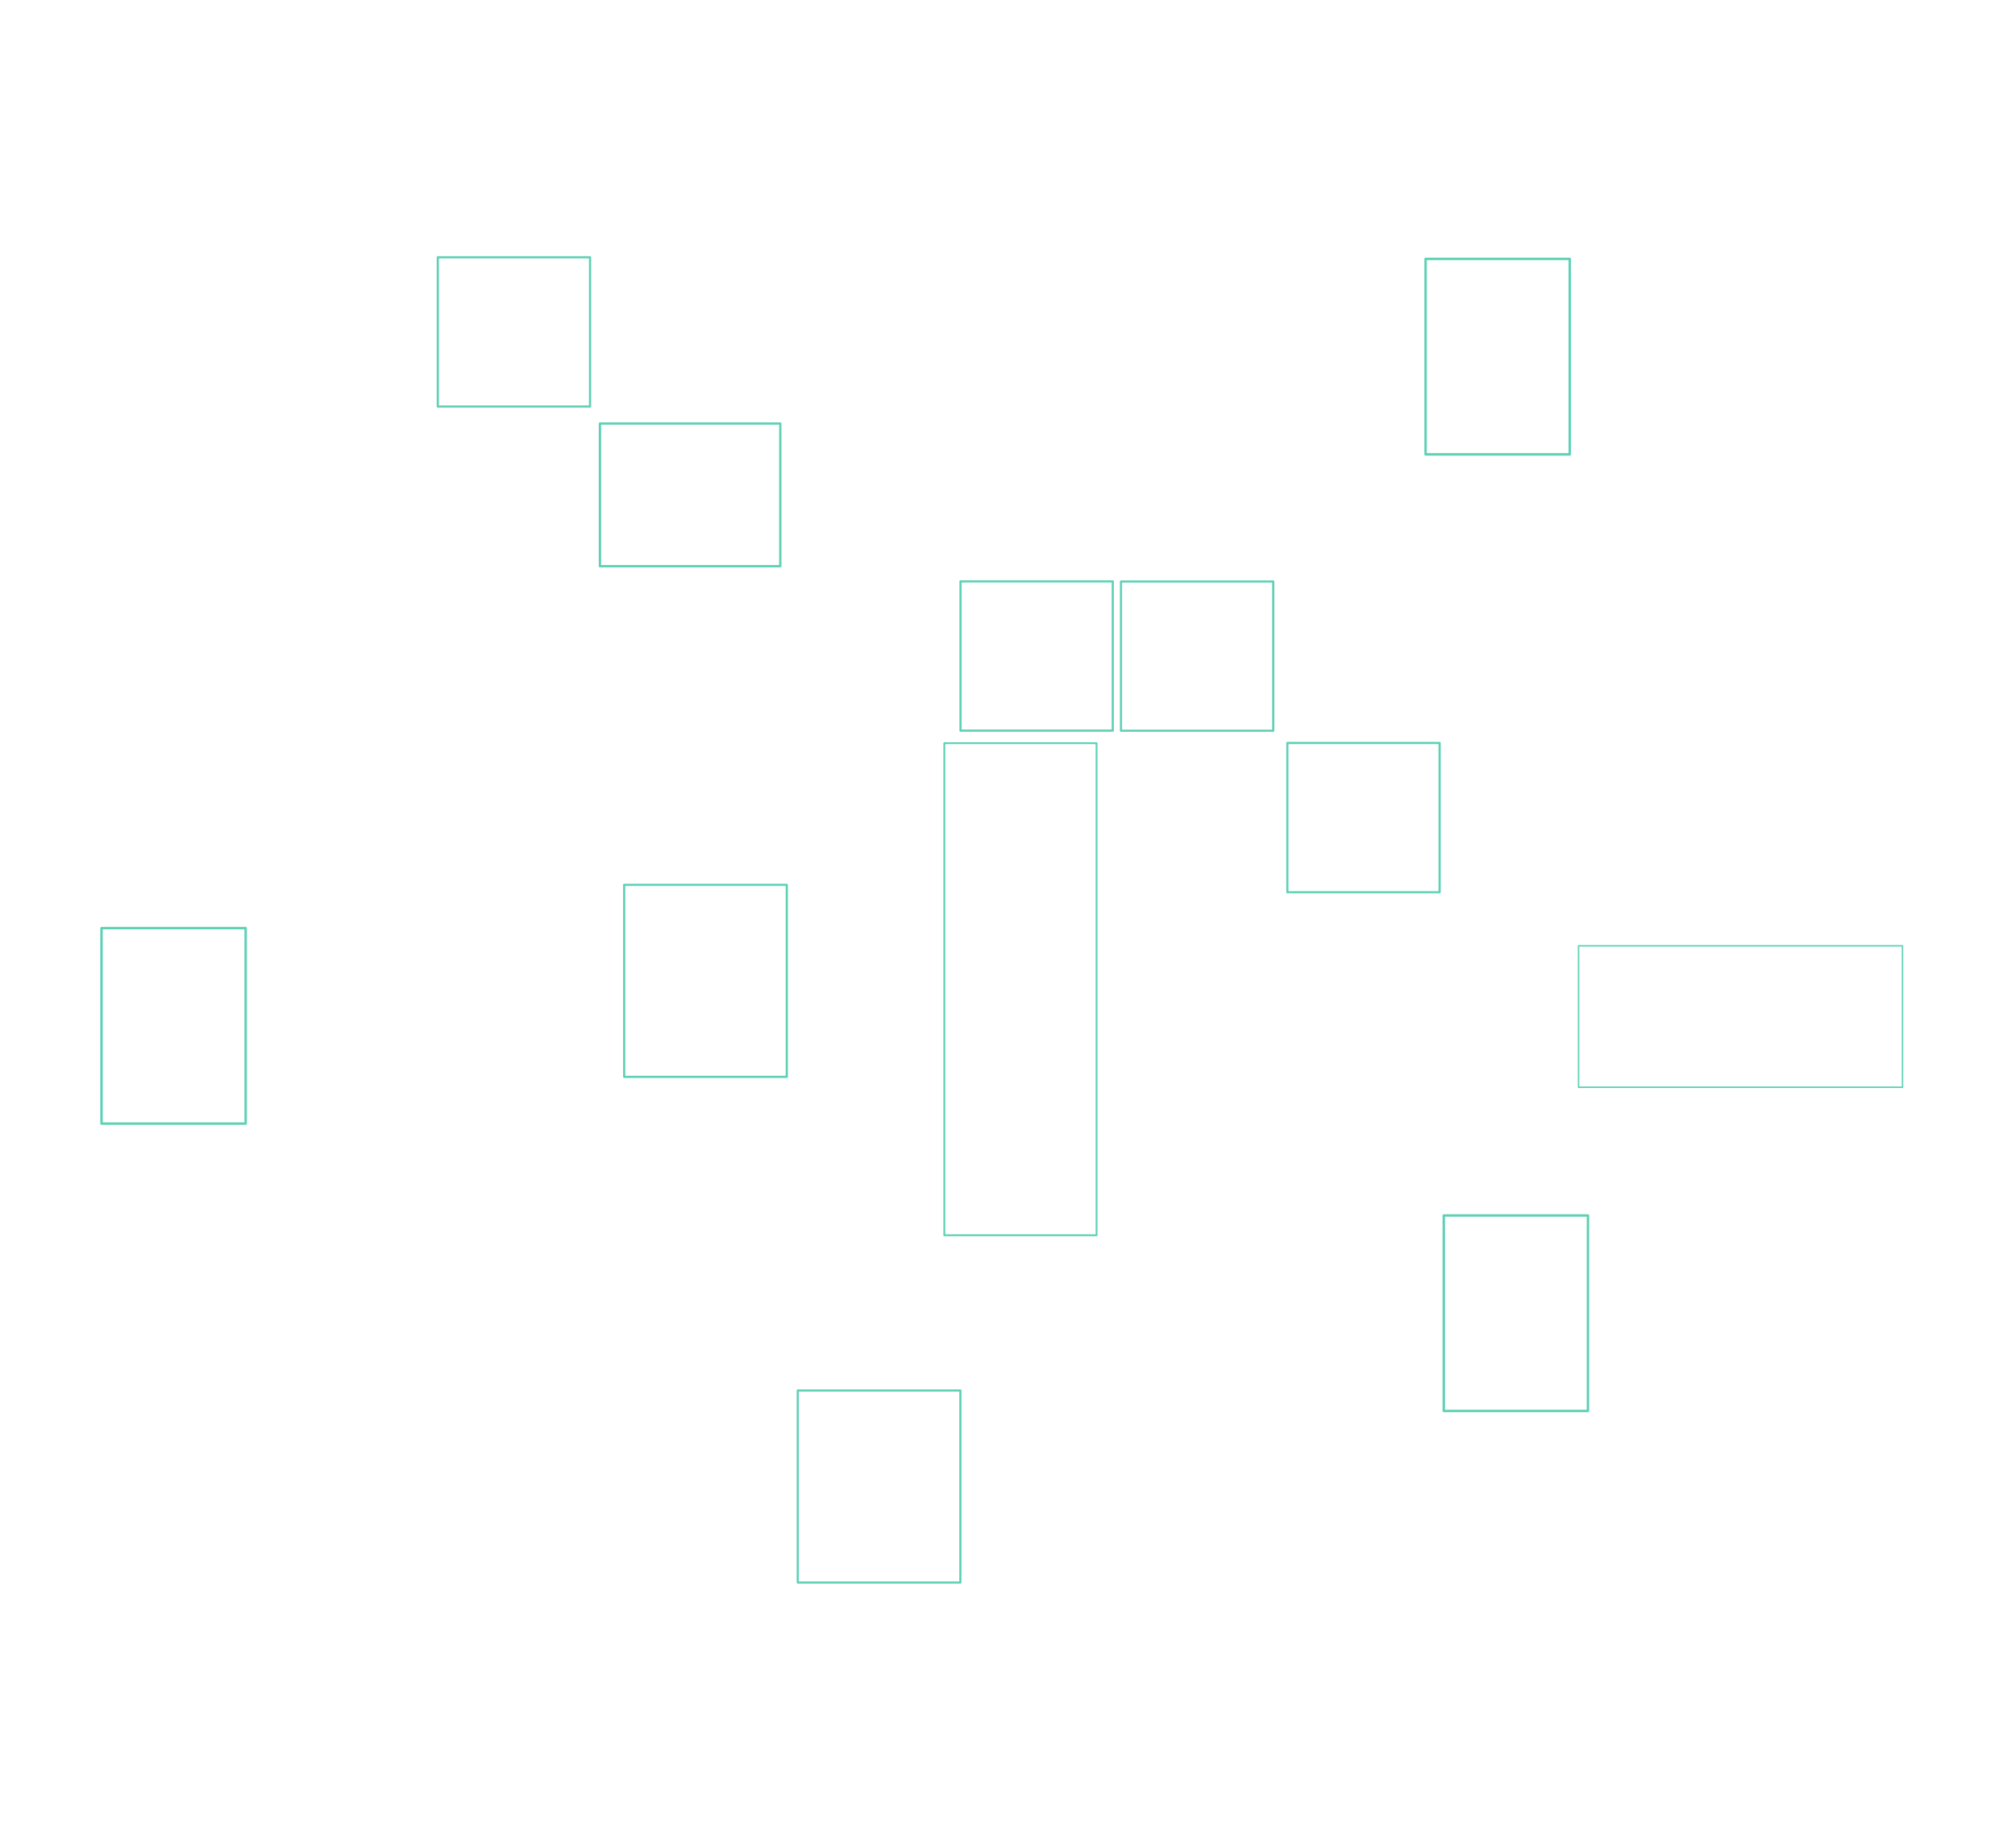
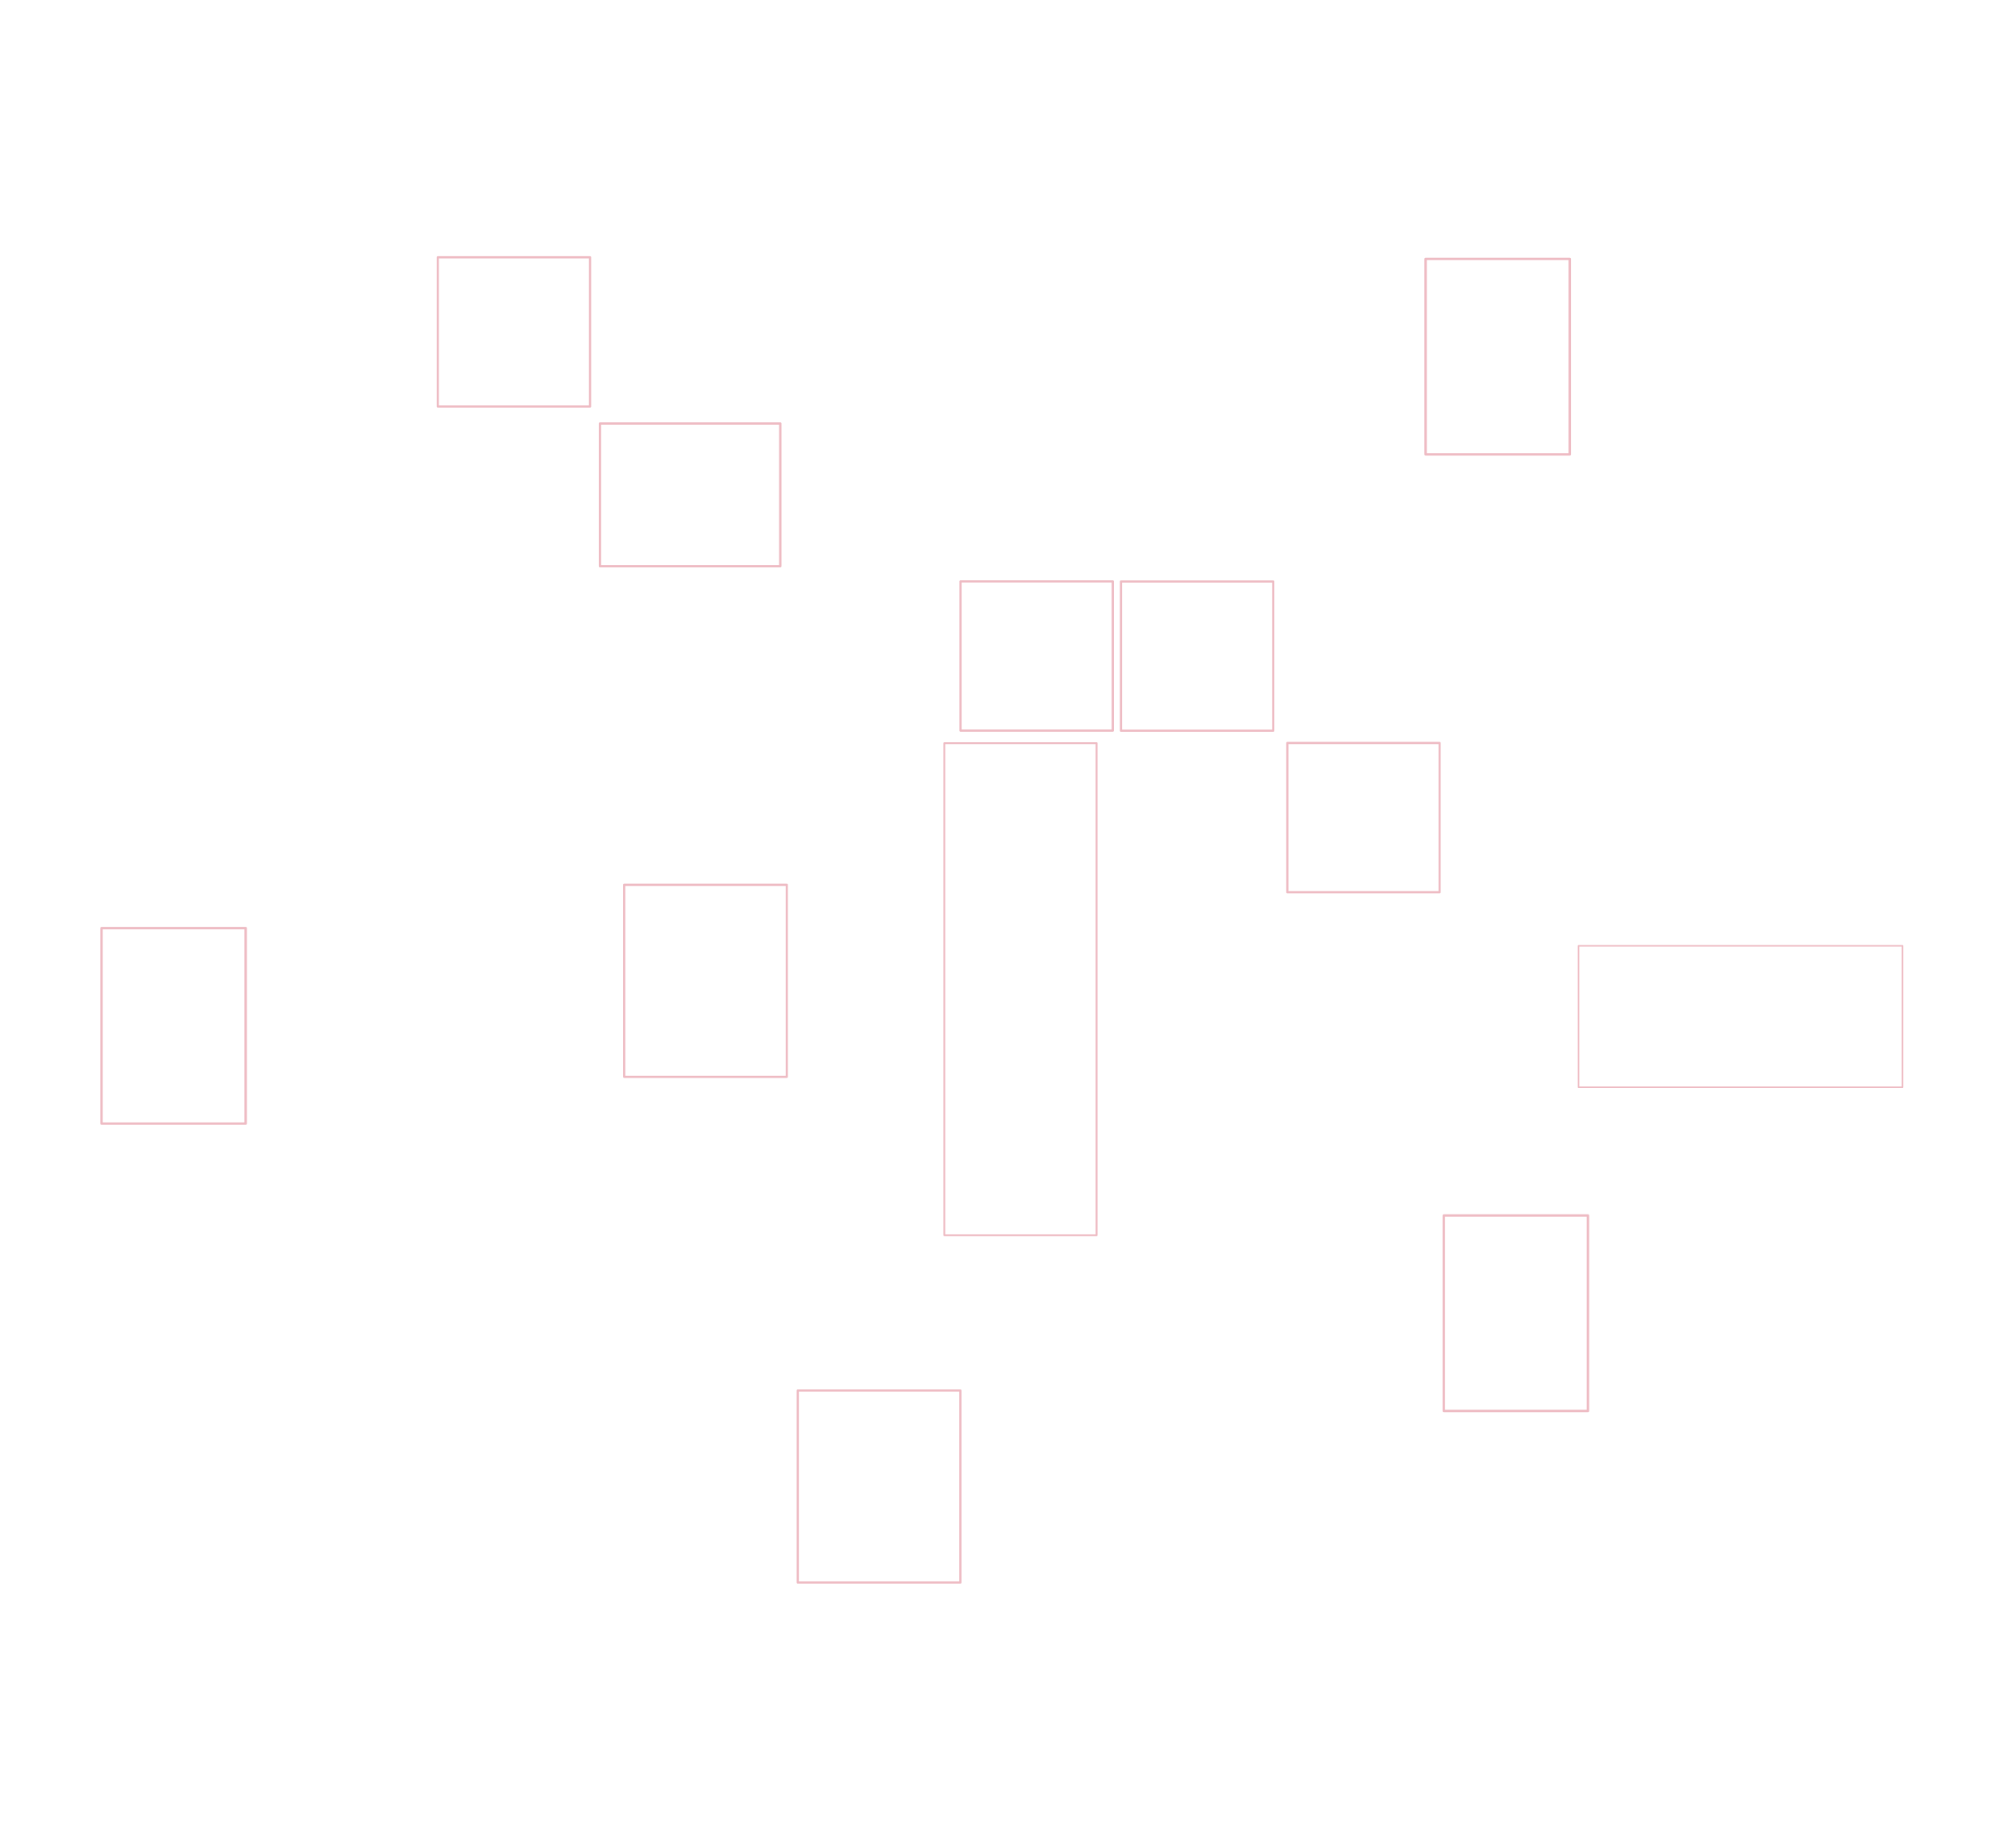
<svg xmlns="http://www.w3.org/2000/svg" width="615.29" height="564.22" version="1.1" viewBox="0 0 141.21 189.92">
  <rect x="-32.948" y="-7.1054e-15" width="207.11" height="189.92" fill-opacity="0" />
-   <g transform="translate(-33.881 -43.206)" fill="none" stroke="#5ed1b5" stroke-linejoin="round">
+   <g transform="translate(-33.881 -43.206)" fill="none" stroke="#eebbc3" stroke-linejoin="round">
    <rect x="163.18" y="140.43" width="33.296" height="14.539" stroke-width=".153" />
    <rect x="11.365" y="138.61" width="14.817" height="20.094" stroke-width=".25" />
    <rect x="149.33" y="168.15" width="14.817" height="20.094" stroke-width=".25" />
    <rect x="62.597" y="86.741" width="18.536" height="14.669" stroke-width=".239" />
    <rect x="147.46" y="69.82" width="14.817" height="20.094" stroke-width=".25" />
    <g stroke-width=".224">
      <rect x="116.15" y="102.98" width="15.65" height="15.339" />
      <rect x="99.657" y="102.97" width="15.65" height="15.339" />
      <rect x="65.087" y="134.16" width="16.714" height="19.738" />
      <rect x="82.929" y="186.14" width="16.714" height="19.738" />
      <rect x="133.25" y="119.58" width="15.65" height="15.339" />
      <rect x="45.929" y="69.654" width="15.65" height="15.339" />
    </g>
    <rect x="97.991" y="119.6" width="15.65" height="50.58" stroke-width=".191" />
  </g>
</svg>
